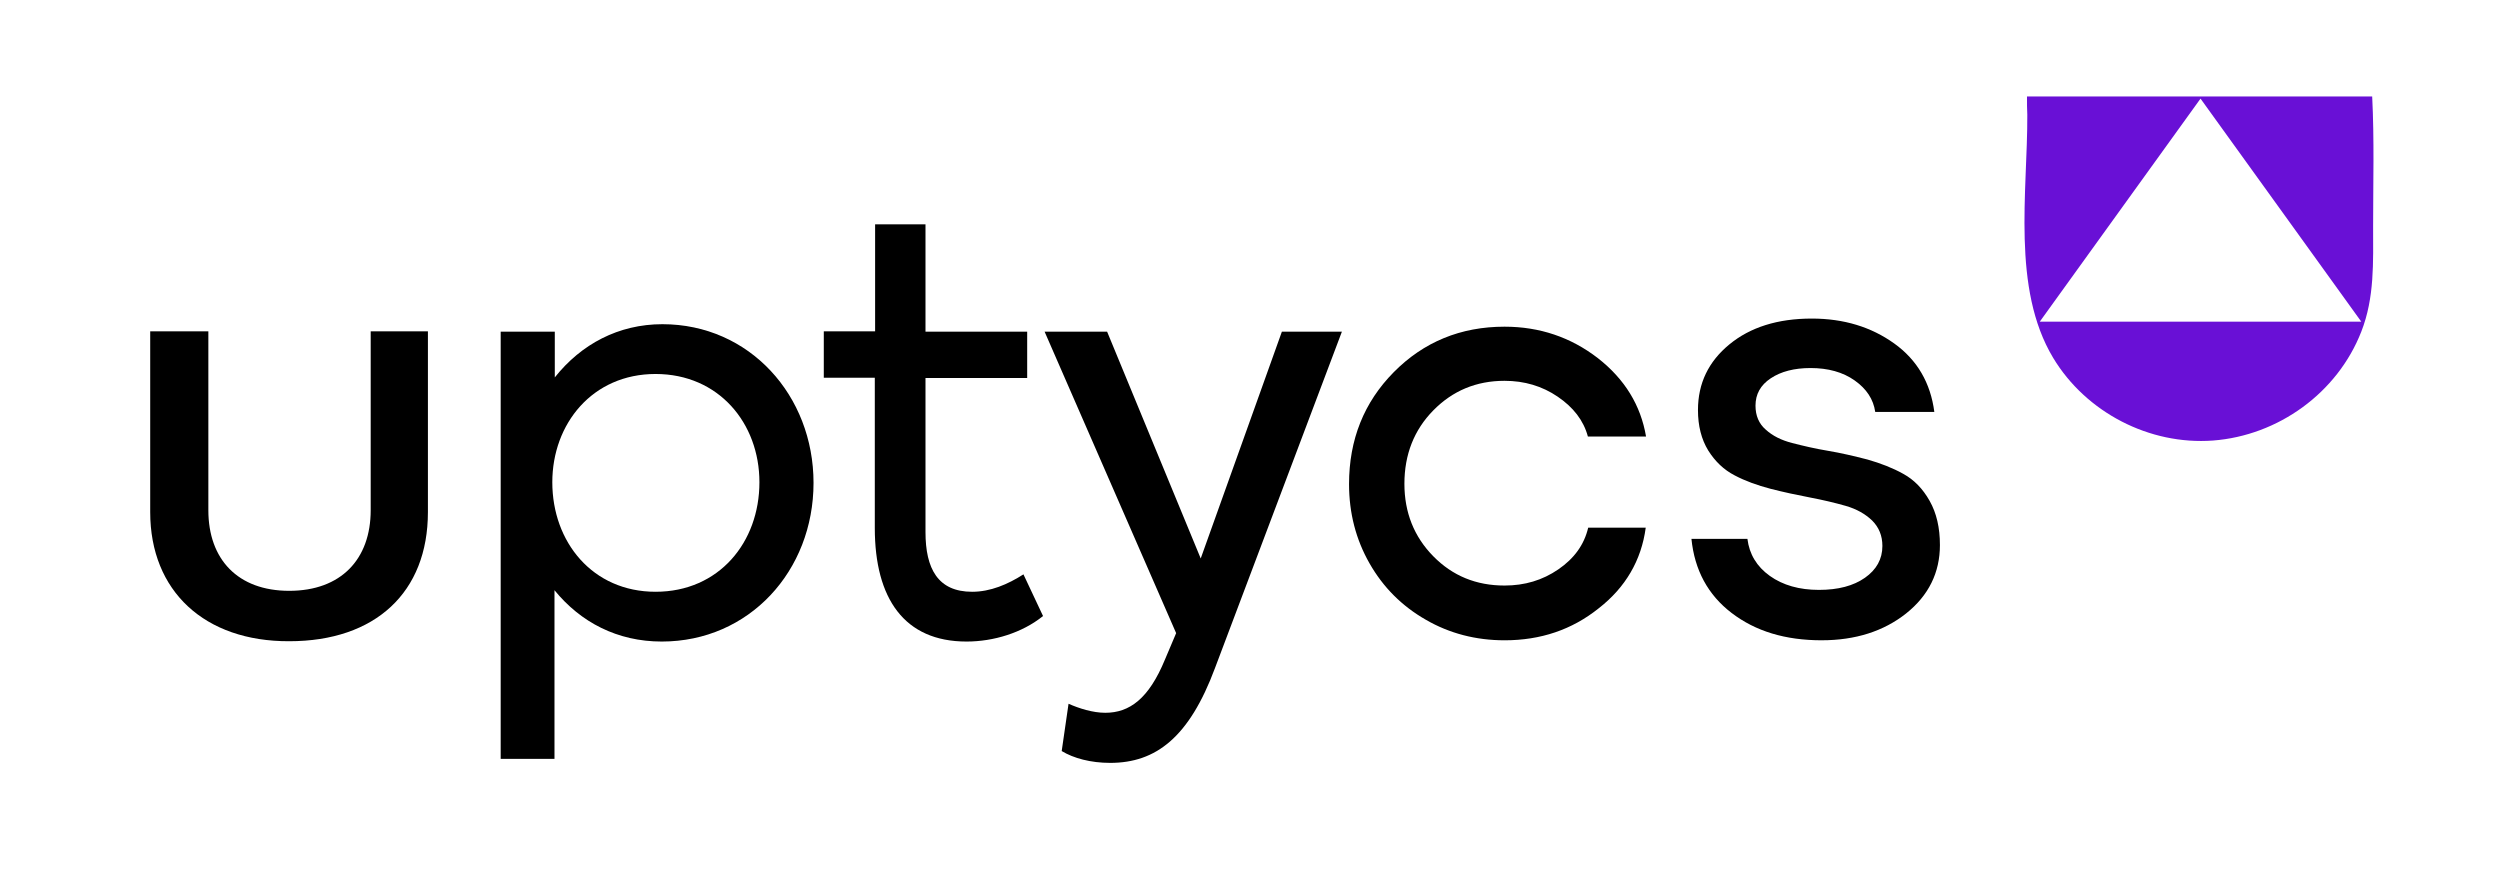
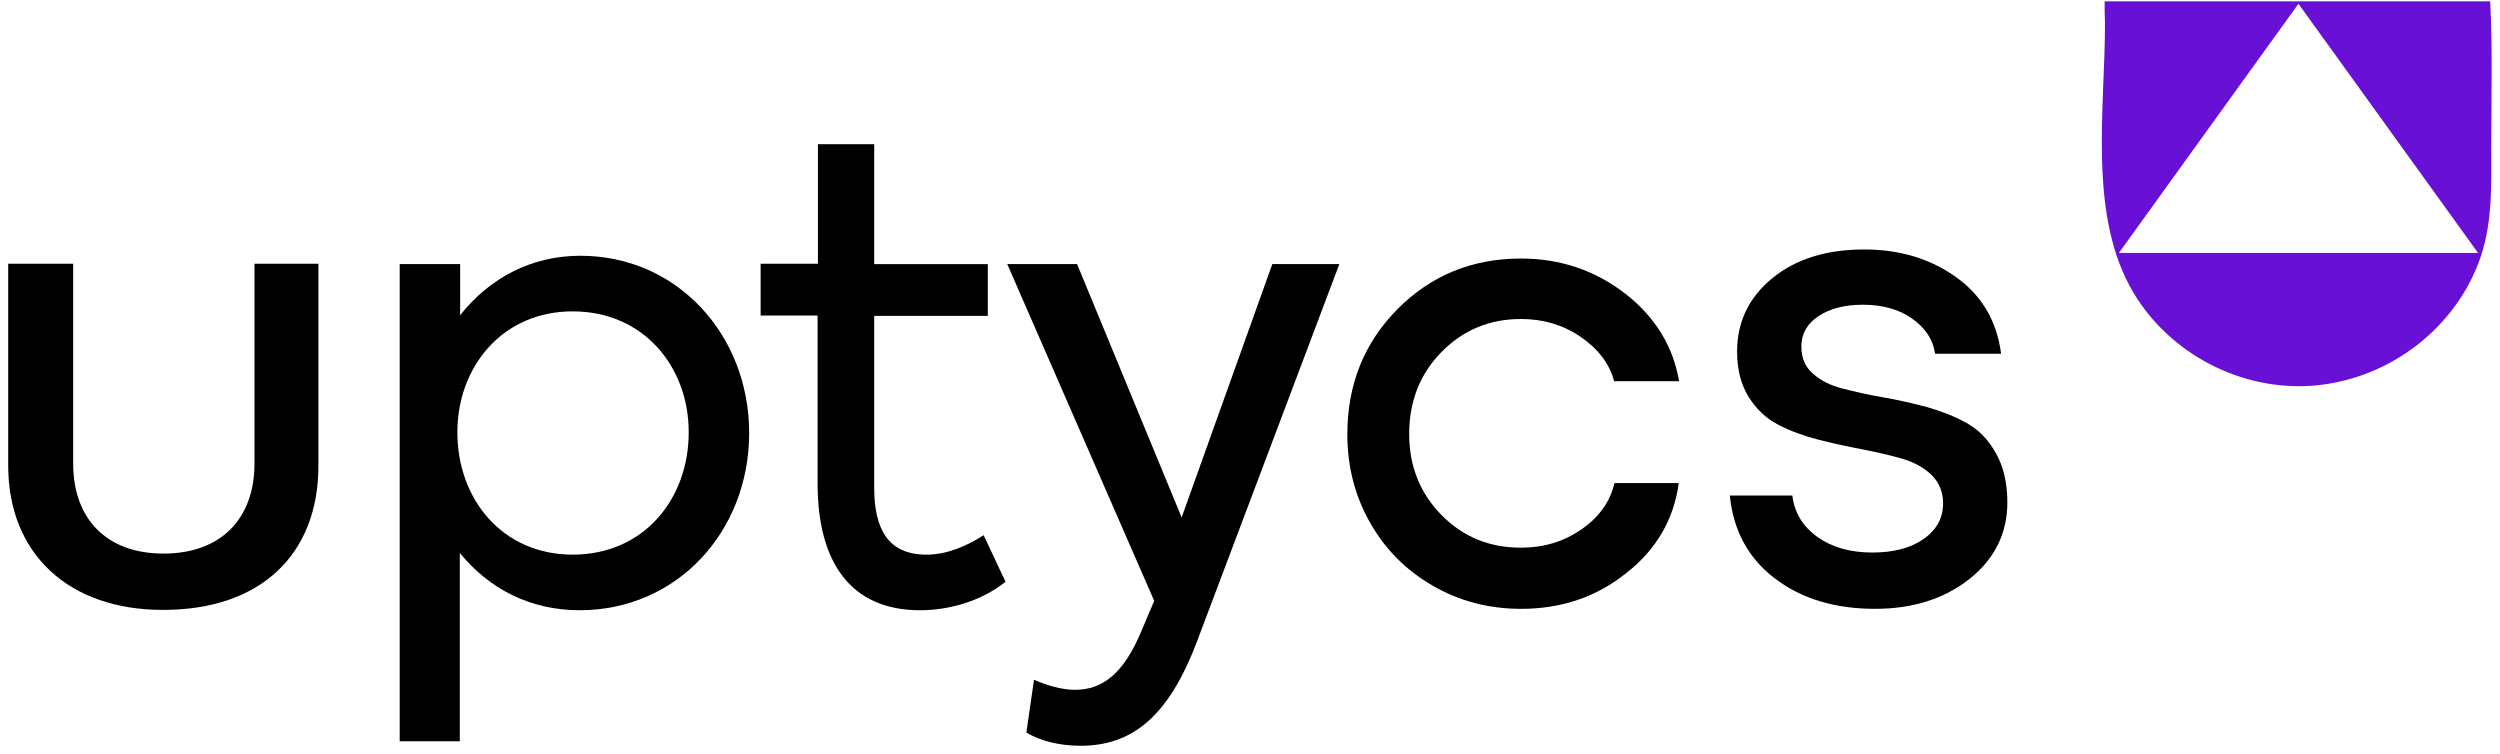
- <svg xmlns="http://www.w3.org/2000/svg" fill="none" height="110" viewBox="0 0 315 110" width="315">
-   <path d="m255.401 12.152h43.494c.275 5.449.118 10.898.118 16.347 0 4.547.196 8.977-1.489 13.289-3.017 7.723-10.462 13.093-18.691 13.721-7.993.588-15.987-3.528-20.14-10.428-5.251-8.742-3.213-20.934-3.253-30.617-.039-.706-.039-1.411-.039-2.313zm42.123 28.382c-6.857-9.487-13.479-18.738-20.258-28.108-6.818 9.448-13.44 18.66-20.258 28.108z" fill="#6910d6" />
+ <svg xmlns="http://www.w3.org/2000/svg" fill="none" height="85" viewBox="0 0 282 85" width="282">
+   <path d="m237.401.152h43.494c.275 5.449.118 10.898.118 16.347 0 4.547.196 8.977-1.489 13.289-3.017 7.723-10.462 13.093-18.691 13.721-7.993.588-15.987-3.528-20.14-10.428-5.251-8.742-3.213-20.934-3.253-30.617-.039-.706-.039-1.411-.039-2.313zm42.123 28.382c-6.857-9.487-13.479-18.738-20.258-28.108-6.818 9.448-13.44 18.66-20.258 28.108z" fill="#6910d6" />
  <g fill="#000">
-     <path d="m18.926 64.526v-22.776h7.327v22.541c0 6.194 3.723 10.153 10.188 10.153 6.544 0 10.266-3.998 10.266-10.153v-22.541h7.21v22.776c0 10.114-6.622 16.269-17.476 16.269-10.658.039-17.515-6.311-17.515-16.269z" />
-     <path d="m102.505 60.842c0 11.094-8.111 19.993-19.122 19.993-5.603 0-10.227-2.43-13.518-6.468v21.247h-6.779v-53.824h6.818v5.763c3.331-4.195 8.033-6.704 13.558-6.704 10.972 0 19.043 8.977 19.043 19.993zm-6.818-.078c0-7.448-5.133-13.642-13.087-13.642-7.954 0-13.009 6.272-13.009 13.642 0 7.527 5.055 13.799 13.009 13.799 7.994 0 13.087-6.233 13.087-13.799z" />
-     <path d="m131.423 77.62c-2.625 2.117-6.23 3.215-9.639 3.215-7.837 0-11.559-5.41-11.559-14.309v-18.934h-6.427v-5.841h6.466v-13.485h6.348v13.525h12.813v5.841h-12.813v19.405c0 4.626 1.567 7.527 5.877 7.527 2.312 0 4.506-.941 6.465-2.195z" />
-     <path d="m169.079 41.789-15.987 42.377c-3.252 8.742-7.445 11.957-13.205 11.957-2.469 0-4.624-.588-6.113-1.49l.862-5.959c1.333.588 3.057 1.137 4.624 1.137 3.056 0 5.486-1.764 7.523-6.704l1.411-3.332-16.575-37.986h7.876l11.795 28.578 10.227-28.578z" />
-     <path d="m189.572 80.677c-3.605 0-6.936-.862-9.914-2.587-3.017-1.725-5.368-4.077-7.092-7.096s-2.586-6.351-2.586-9.996c0-5.606 1.881-10.31 5.642-14.113 3.762-3.803 8.425-5.723 13.95-5.723 4.428 0 8.346 1.333 11.755 3.959 3.409 2.666 5.408 5.959 6.074 9.879h-7.328c-.548-2.038-1.841-3.685-3.801-5.018-1.959-1.333-4.192-1.999-6.7-1.999-3.566 0-6.544 1.254-8.973 3.724-2.43 2.47-3.644 5.567-3.644 9.252 0 3.607 1.214 6.664 3.644 9.134 2.429 2.47 5.407 3.685 8.973 3.685 2.547 0 4.78-.666 6.779-2.038 1.998-1.372 3.252-3.097 3.761-5.253h7.25c-.549 4.116-2.547 7.527-5.917 10.153-3.37 2.705-7.328 4.038-11.873 4.038z" />
-     <path d="m229.54 80.677c-4.585 0-8.347-1.137-11.364-3.45-2.978-2.274-4.663-5.41-5.054-9.33h7.053c.235 1.921 1.175 3.489 2.821 4.665 1.646 1.176 3.722 1.764 6.191 1.764 2.429 0 4.349-.51 5.799-1.529s2.195-2.352 2.195-3.999c0-1.294-.431-2.352-1.294-3.215-.862-.823-1.959-1.45-3.33-1.843-1.372-.392-2.861-.745-4.506-1.058-1.646-.314-3.292-.666-4.977-1.098-1.645-.431-3.174-.98-4.506-1.686-1.371-.706-2.468-1.764-3.33-3.136-.863-1.411-1.294-3.097-1.294-5.096 0-3.371 1.333-6.115 3.958-8.272s6.074-3.254 10.384-3.254c4.036 0 7.484 1.058 10.384 3.136 2.899 2.078 4.584 4.979 5.054 8.624h-7.445c-.235-1.607-1.097-2.901-2.586-3.959-1.489-1.058-3.37-1.568-5.564-1.568-2.038 0-3.722.431-5.016 1.294-1.293.862-1.92 1.999-1.92 3.45 0 1.254.431 2.274 1.294 3.018.862.784 1.959 1.333 3.33 1.686 1.372.353 2.861.706 4.506.98 1.646.274 3.292.666 4.977 1.098 1.645.47 3.174 1.058 4.506 1.803 1.371.745 2.468 1.882 3.33 3.411.863 1.529 1.294 3.371 1.294 5.567 0 3.45-1.411 6.351-4.271 8.624-2.822 2.235-6.387 3.371-10.619 3.371z" />
+     <path d="m.926 52.526v-22.776h7.327v22.541c0 6.194 3.723 10.153 10.188 10.153 6.544 0 10.266-3.998 10.266-10.153v-22.541h7.21v22.776c0 10.114-6.622 16.269-17.476 16.269-10.658.039-17.515-6.311-17.515-16.269z" />
+     <path d="m84.505 48.842c0 11.094-8.111 19.993-19.122 19.993-5.603 0-10.227-2.43-13.518-6.468v21.247h-6.779v-53.824h6.818v5.763c3.331-4.195 8.033-6.704 13.558-6.704 10.972 0 19.043 8.977 19.043 19.993zm-6.818-.078c0-7.448-5.133-13.642-13.087-13.642-7.954 0-13.009 6.272-13.009 13.642 0 7.527 5.055 13.799 13.009 13.799 7.994 0 13.087-6.233 13.087-13.799z" />
+     <path d="m113.423 65.62c-2.625 2.117-6.23 3.215-9.639 3.215-7.837 0-11.559-5.41-11.559-14.309v-18.934h-6.426v-5.841h6.465v-13.485h6.348v13.525h12.813v5.841h-12.813v19.405c0 4.626 1.567 7.527 5.878 7.527 2.312 0 4.506-.941 6.465-2.195z" />
+     <path d="m151.079 29.789-15.987 42.377c-3.252 8.742-7.445 11.957-13.205 11.957-2.469 0-4.624-.588-6.113-1.49l.862-5.959c1.333.588 3.057 1.137 4.624 1.137 3.056 0 5.486-1.764 7.523-6.704l1.411-3.332-16.575-37.986h7.876l11.795 28.578 10.227-28.578z" />
+     <path d="m171.572 68.677c-3.605 0-6.936-.862-9.914-2.587-3.017-1.725-5.368-4.077-7.092-7.096s-2.586-6.351-2.586-9.996c0-5.606 1.881-10.31 5.642-14.113 3.762-3.803 8.425-5.723 13.95-5.723 4.428 0 8.346 1.333 11.755 3.959 3.409 2.666 5.408 5.959 6.074 9.879h-7.328c-.548-2.038-1.841-3.685-3.801-5.018-1.959-1.333-4.192-1.999-6.7-1.999-3.566 0-6.544 1.254-8.973 3.724-2.43 2.47-3.644 5.567-3.644 9.252 0 3.607 1.214 6.664 3.644 9.134 2.429 2.47 5.407 3.685 8.973 3.685 2.547 0 4.78-.666 6.779-2.038 1.998-1.372 3.252-3.097 3.761-5.253h7.25c-.549 4.116-2.547 7.527-5.917 10.153-3.37 2.705-7.328 4.038-11.873 4.038z" />
+     <path d="m211.54 68.677c-4.585 0-8.347-1.137-11.364-3.45-2.978-2.274-4.663-5.41-5.054-9.33h7.053c.235 1.921 1.175 3.489 2.821 4.665 1.646 1.176 3.722 1.764 6.191 1.764 2.429 0 4.349-.51 5.799-1.529s2.195-2.352 2.195-3.999c0-1.294-.431-2.352-1.294-3.215-.862-.823-1.959-1.45-3.33-1.843-1.372-.392-2.861-.745-4.506-1.058-1.646-.314-3.292-.666-4.977-1.098-1.645-.431-3.174-.98-4.506-1.686-1.371-.706-2.468-1.764-3.33-3.136-.863-1.411-1.294-3.097-1.294-5.096 0-3.371 1.333-6.115 3.958-8.272s6.074-3.254 10.384-3.254c4.036 0 7.484 1.058 10.384 3.136 2.899 2.078 4.584 4.979 5.054 8.624h-7.445c-.235-1.607-1.097-2.901-2.586-3.959-1.489-1.058-3.37-1.568-5.564-1.568-2.038 0-3.722.431-5.016 1.294-1.293.862-1.92 1.999-1.92 3.45 0 1.254.431 2.274 1.294 3.018.862.784 1.959 1.333 3.33 1.686 1.372.353 2.861.706 4.506.98 1.646.274 3.292.666 4.977 1.098 1.645.47 3.174 1.058 4.506 1.803 1.371.745 2.468 1.882 3.33 3.411.863 1.529 1.294 3.371 1.294 5.567 0 3.45-1.411 6.351-4.271 8.624-2.822 2.235-6.387 3.371-10.619 3.371z" />
  </g>
</svg>
